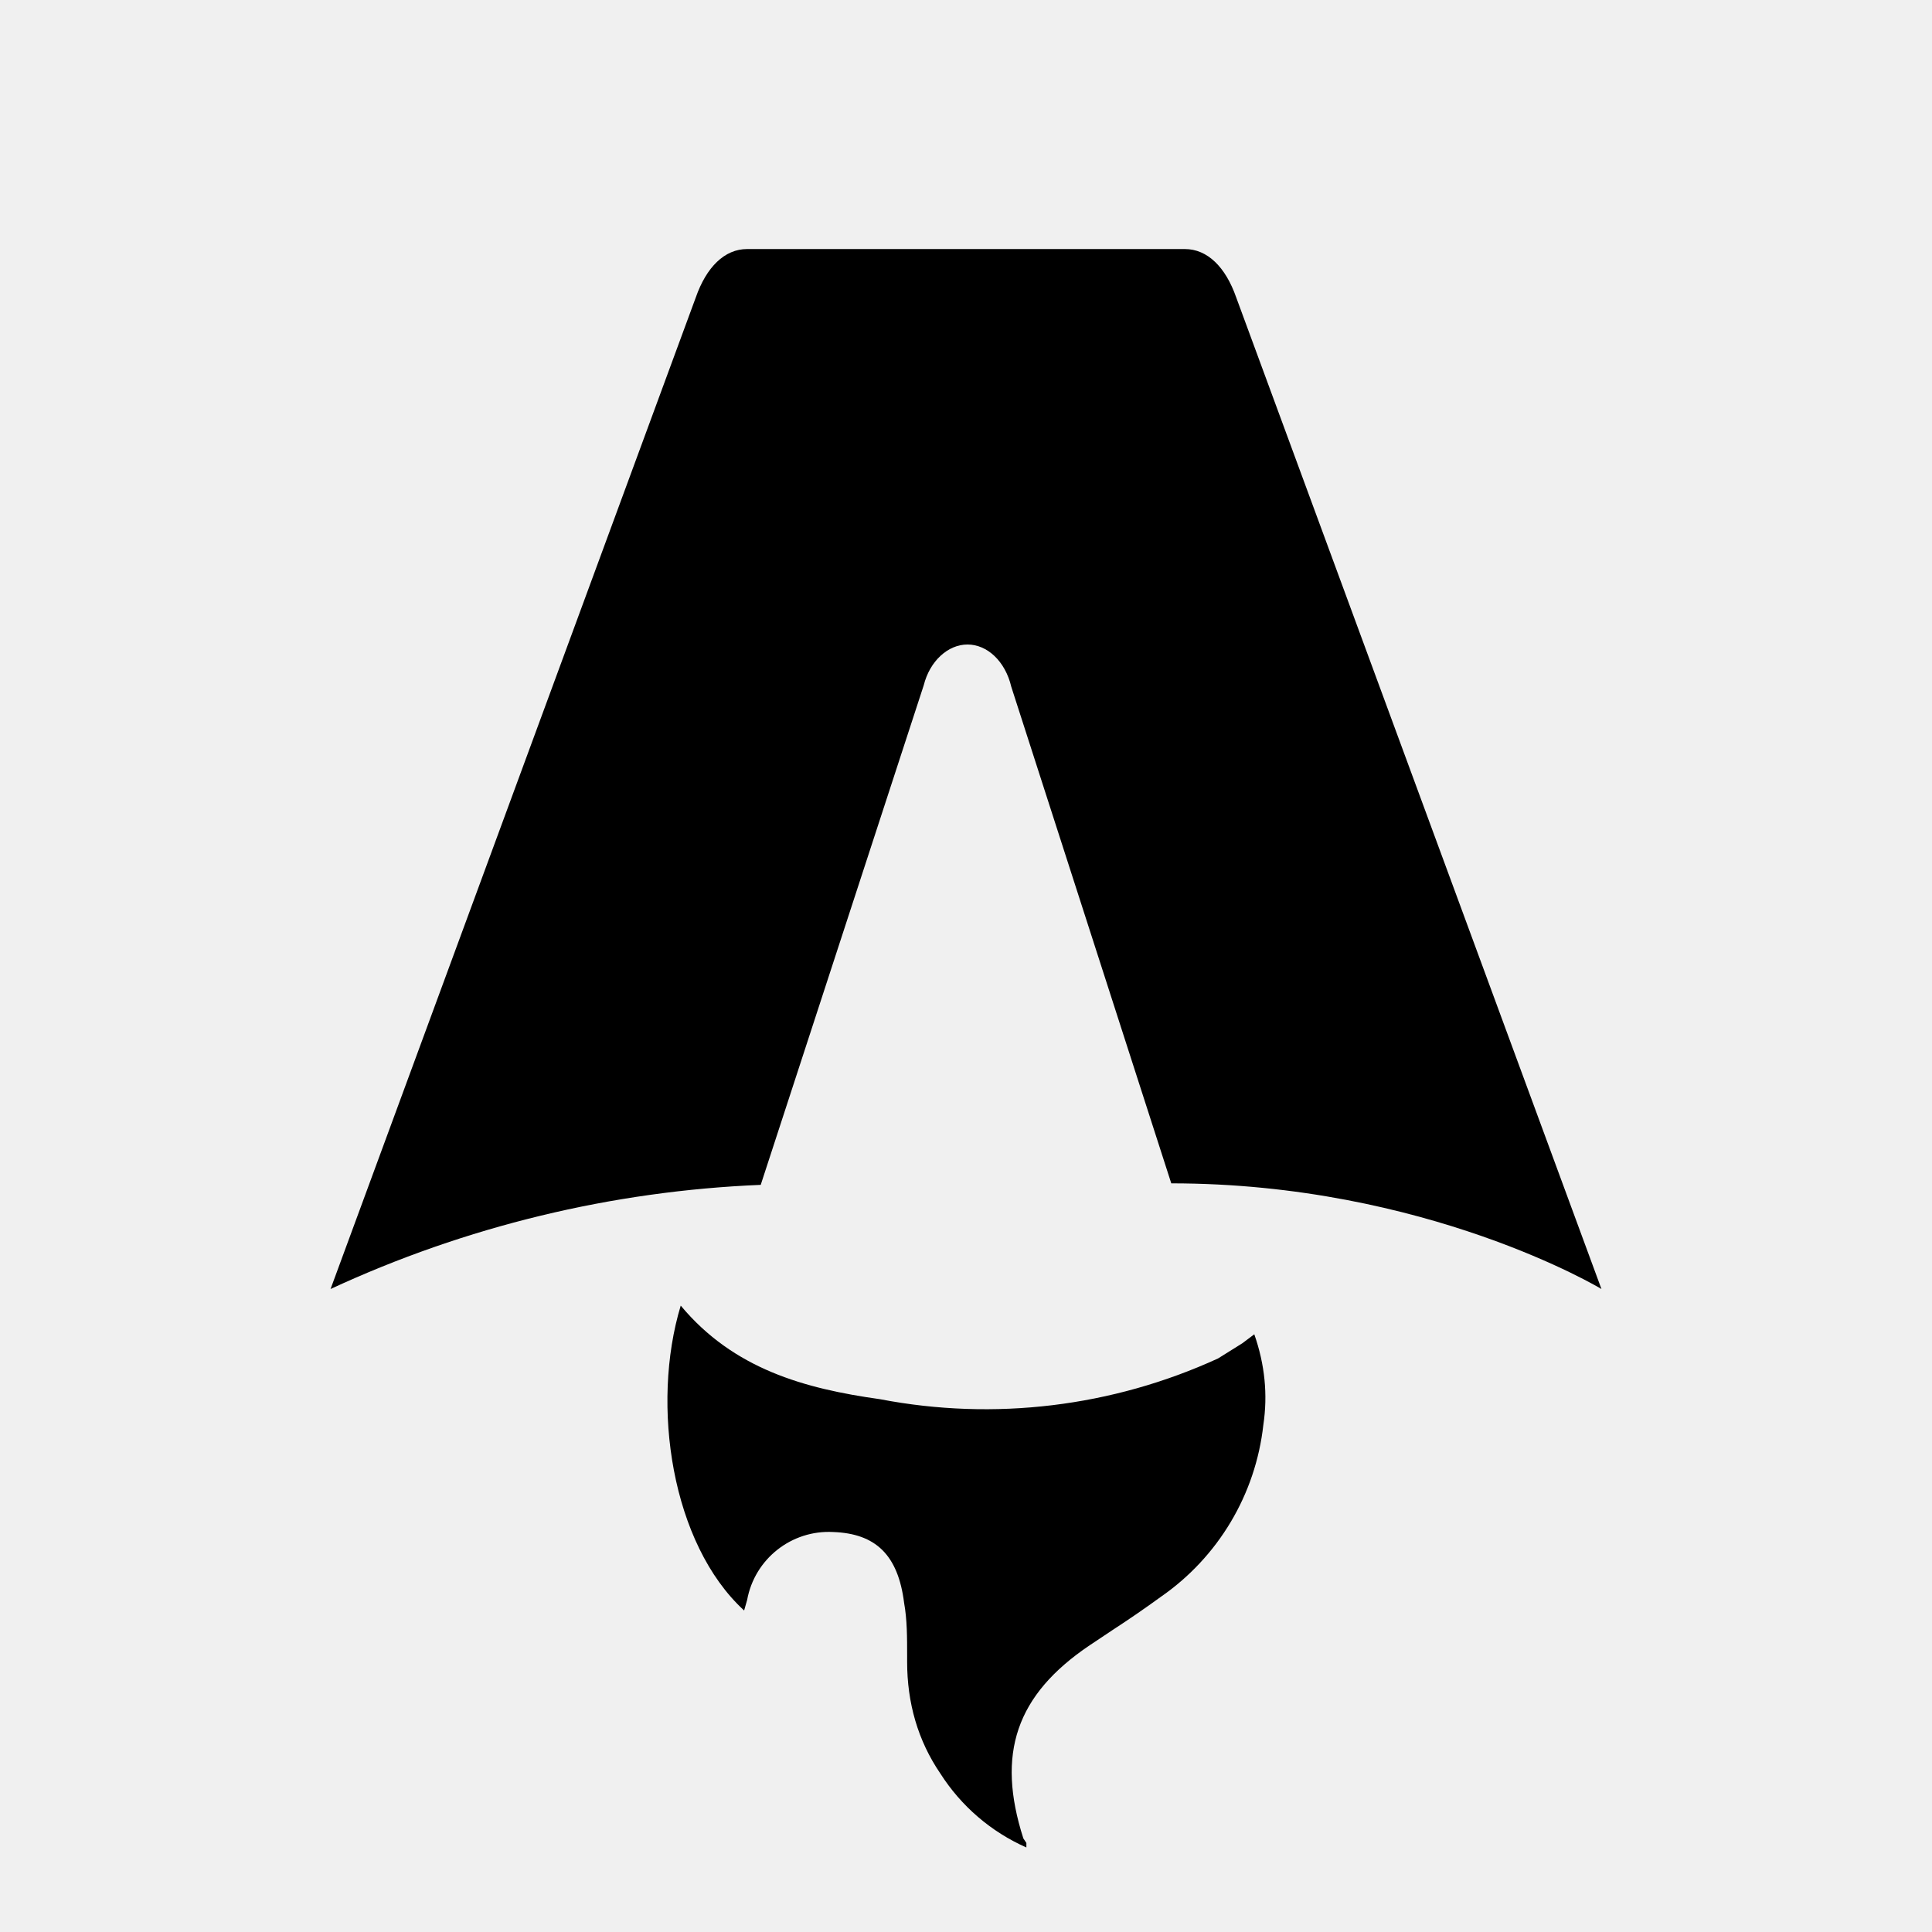
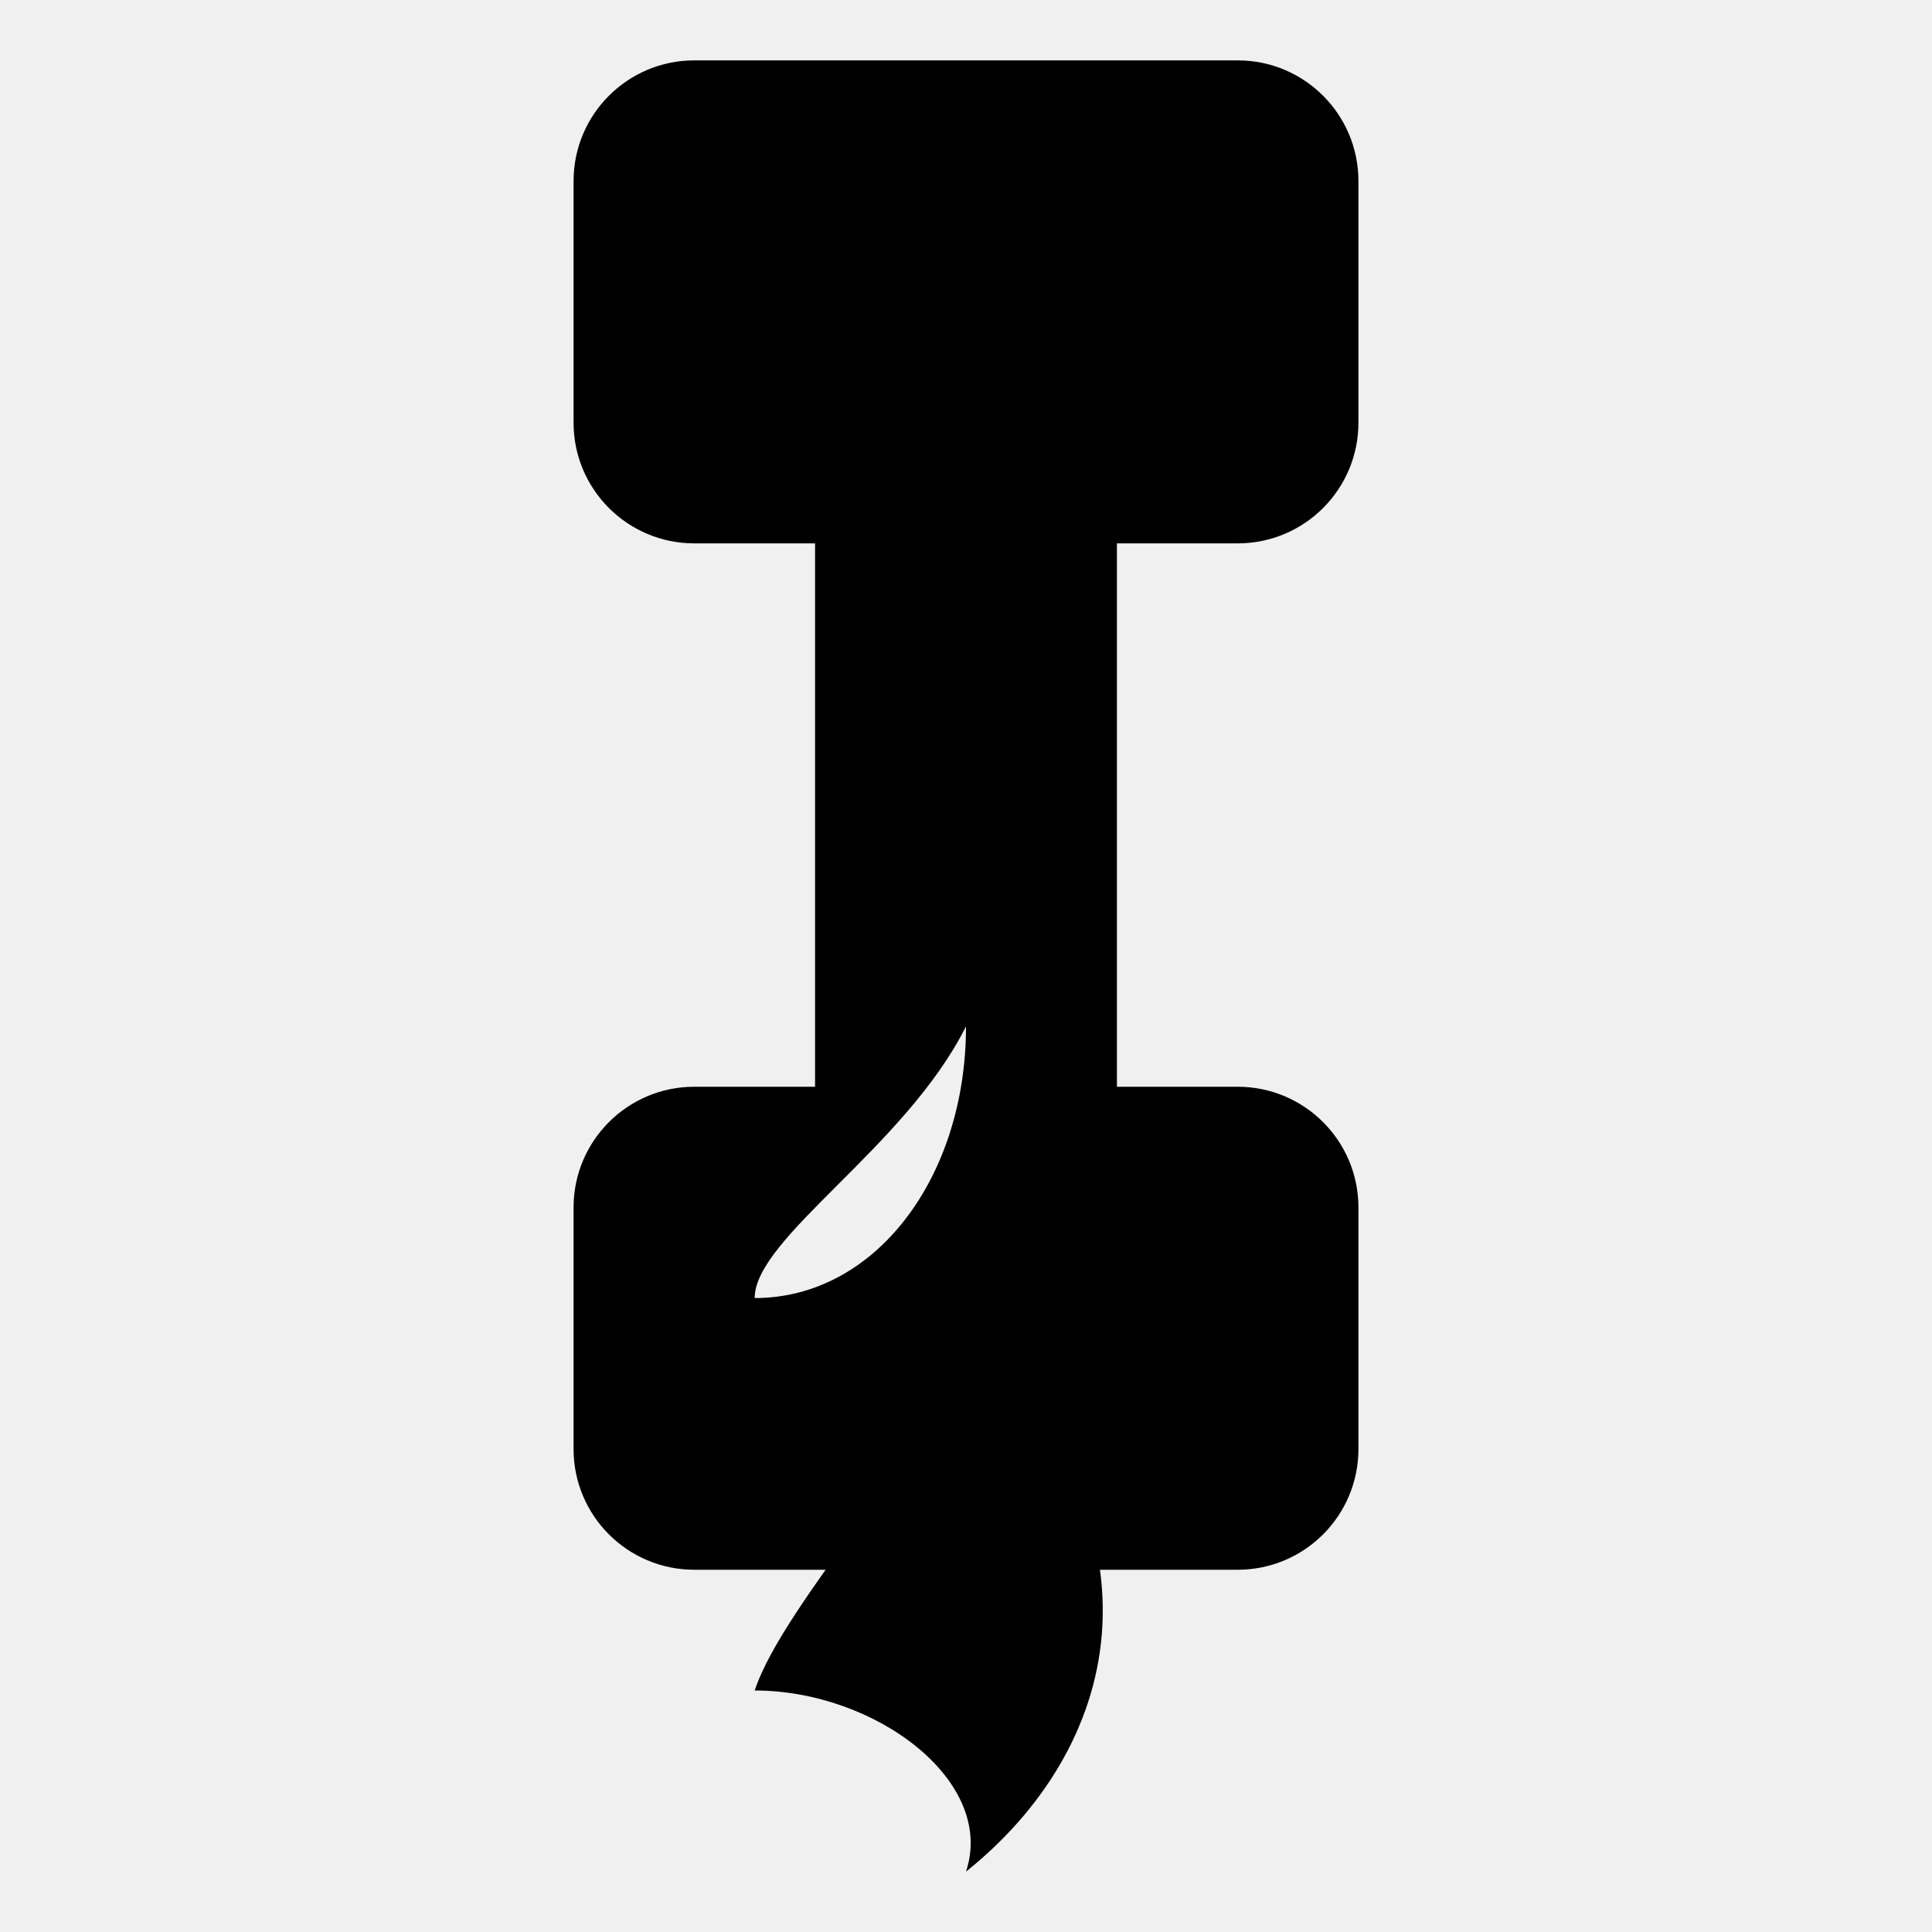
- <svg xmlns="http://www.w3.org/2000/svg" fill="none" viewBox="0 0 128 128">
-   <path d="M50.4 78.5a75.1 75.1 0 0 0-28.5 6.9l24.2-65.7c.7-2 1.9-3.2 3.4-3.2h29c1.5 0 2.7 1.2 3.4 3.2l24.2 65.7s-11.6-7-28.5-7L67 45.5c-.4-1.7-1.6-2.8-2.9-2.8-1.3 0-2.5 1.1-2.9 2.7L50.4 78.5Zm-1.1 28.2Zm-4.2-20.2c-2 6.6-.6 15.8 4.2 20.2a17.5 17.5 0 0 1 .2-.7 5.5 5.5 0 0 1 5.7-4.5c2.8.1 4.3 1.5 4.7 4.7.2 1.1.2 2.3.2 3.5v.4c0 2.7.7 5.2 2.2 7.4a13 13 0 0 0 5.7 4.9v-.3l-.2-.3c-1.8-5.6-.5-9.5 4.4-12.8l1.5-1a73 73 0 0 0 3.2-2.2 16 16 0 0 0 6.8-11.4c.3-2 .1-4-.6-6l-.8.6-1.6 1a37 37 0 0 1-22.4 2.7c-5-.7-9.7-2-13.2-6.2Z" />
+ <svg xmlns="http://www.w3.org/2000/svg" viewBox="0 0 128 128" fill="none">
  <style>
-         path { fill: #000; }
-         @media (prefers-color-scheme: dark) {
-             path { fill: #FFF; }
-         }
-     </style>
+     path { fill: #000; }
+     @media (prefers-color-scheme: dark) {
+       path { fill: #FFF; }
+     }
+   </style>
+   <path fill-rule="evenodd" clip-rule="evenodd" d="     M 38 12      C 38 7.58 41.58 4 46 4      L 82 4      C 86.42 4 90 7.58 90 12      L 90 28      C 90 32.42 86.42 36 82 36      L 74 36      L 74 72      L 82 72      C 86.42 72 90 75.58 90 80      L 90 96      C 90 100.42 86.42 104 82 104      L 46 104      C 41.58 104 38 100.42 38 96      L 38 80      C 38 75.58 41.58 72 46 72      L 54 72      L 54 36      L 46 36      C 41.58 36 38 32.42 38 28      Z     M 64 68     C 60 76 50 82 50 86     C 58 86 64 78 64 68     Z   " />
+   <path d="     M 64 88     C 62 96 52 106 50 112     C 58 112 66 118 64 124     C 74 116 78 102 64 88     Z   " />
</svg>
